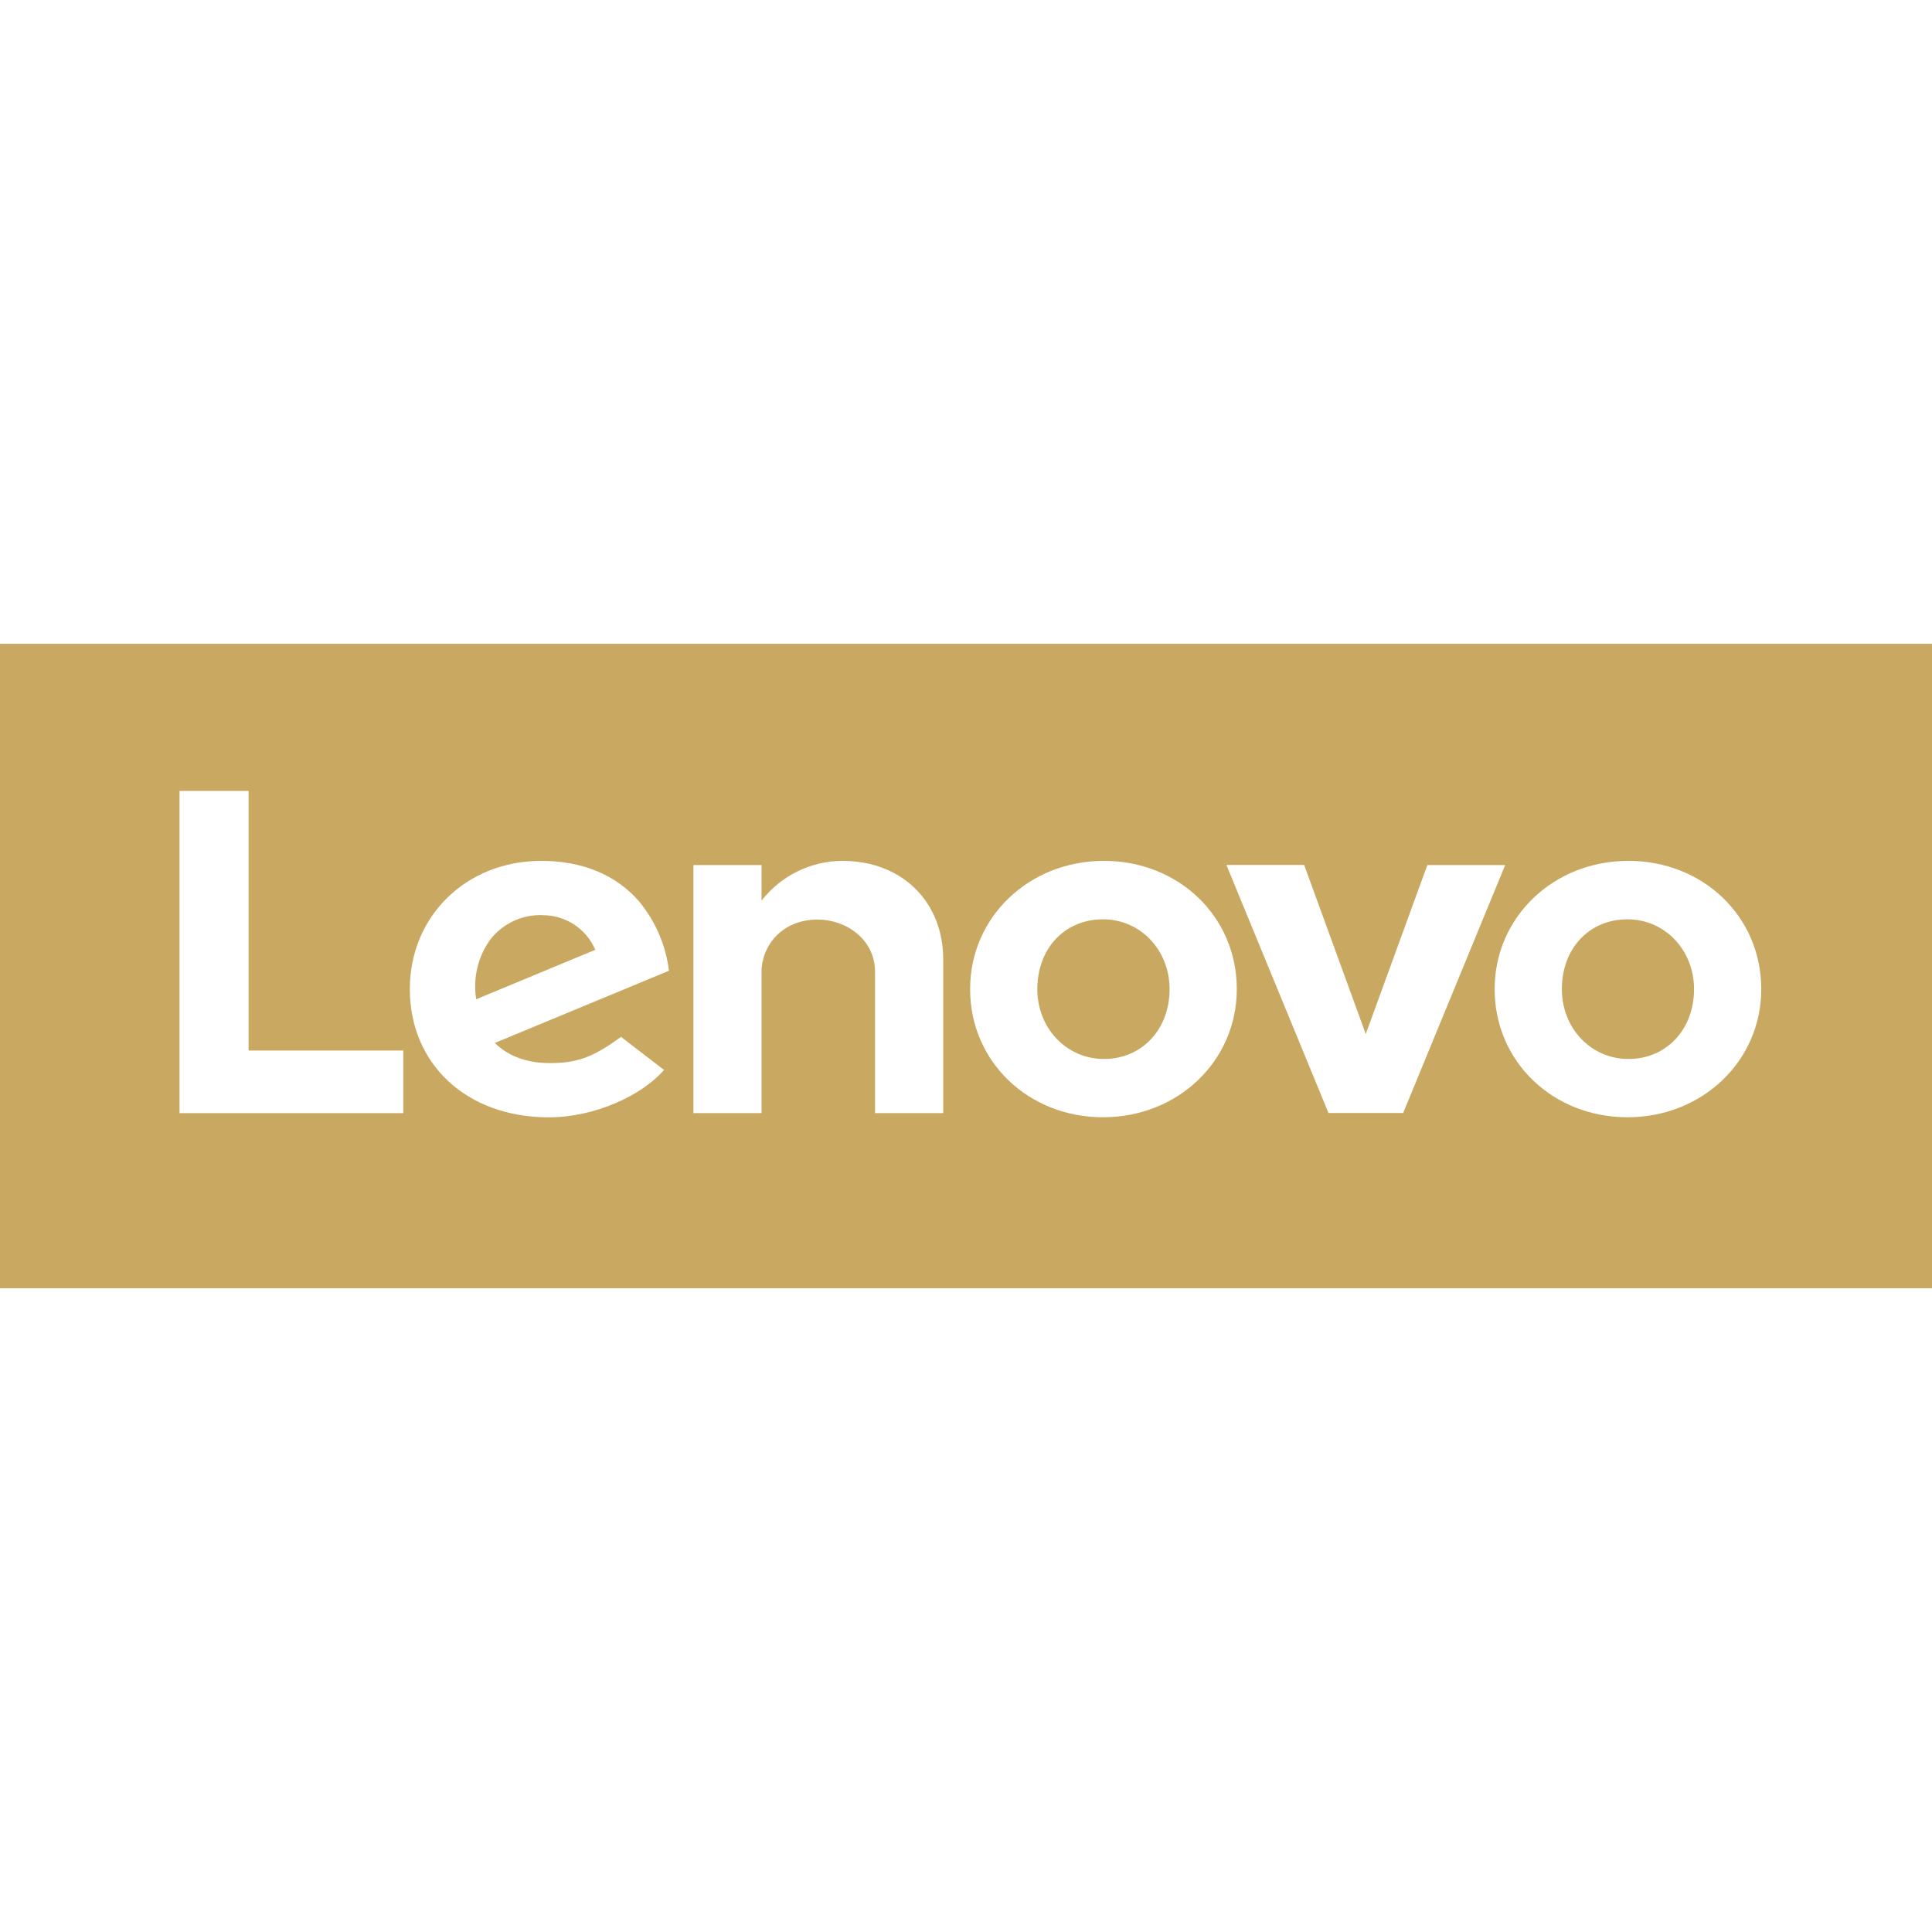
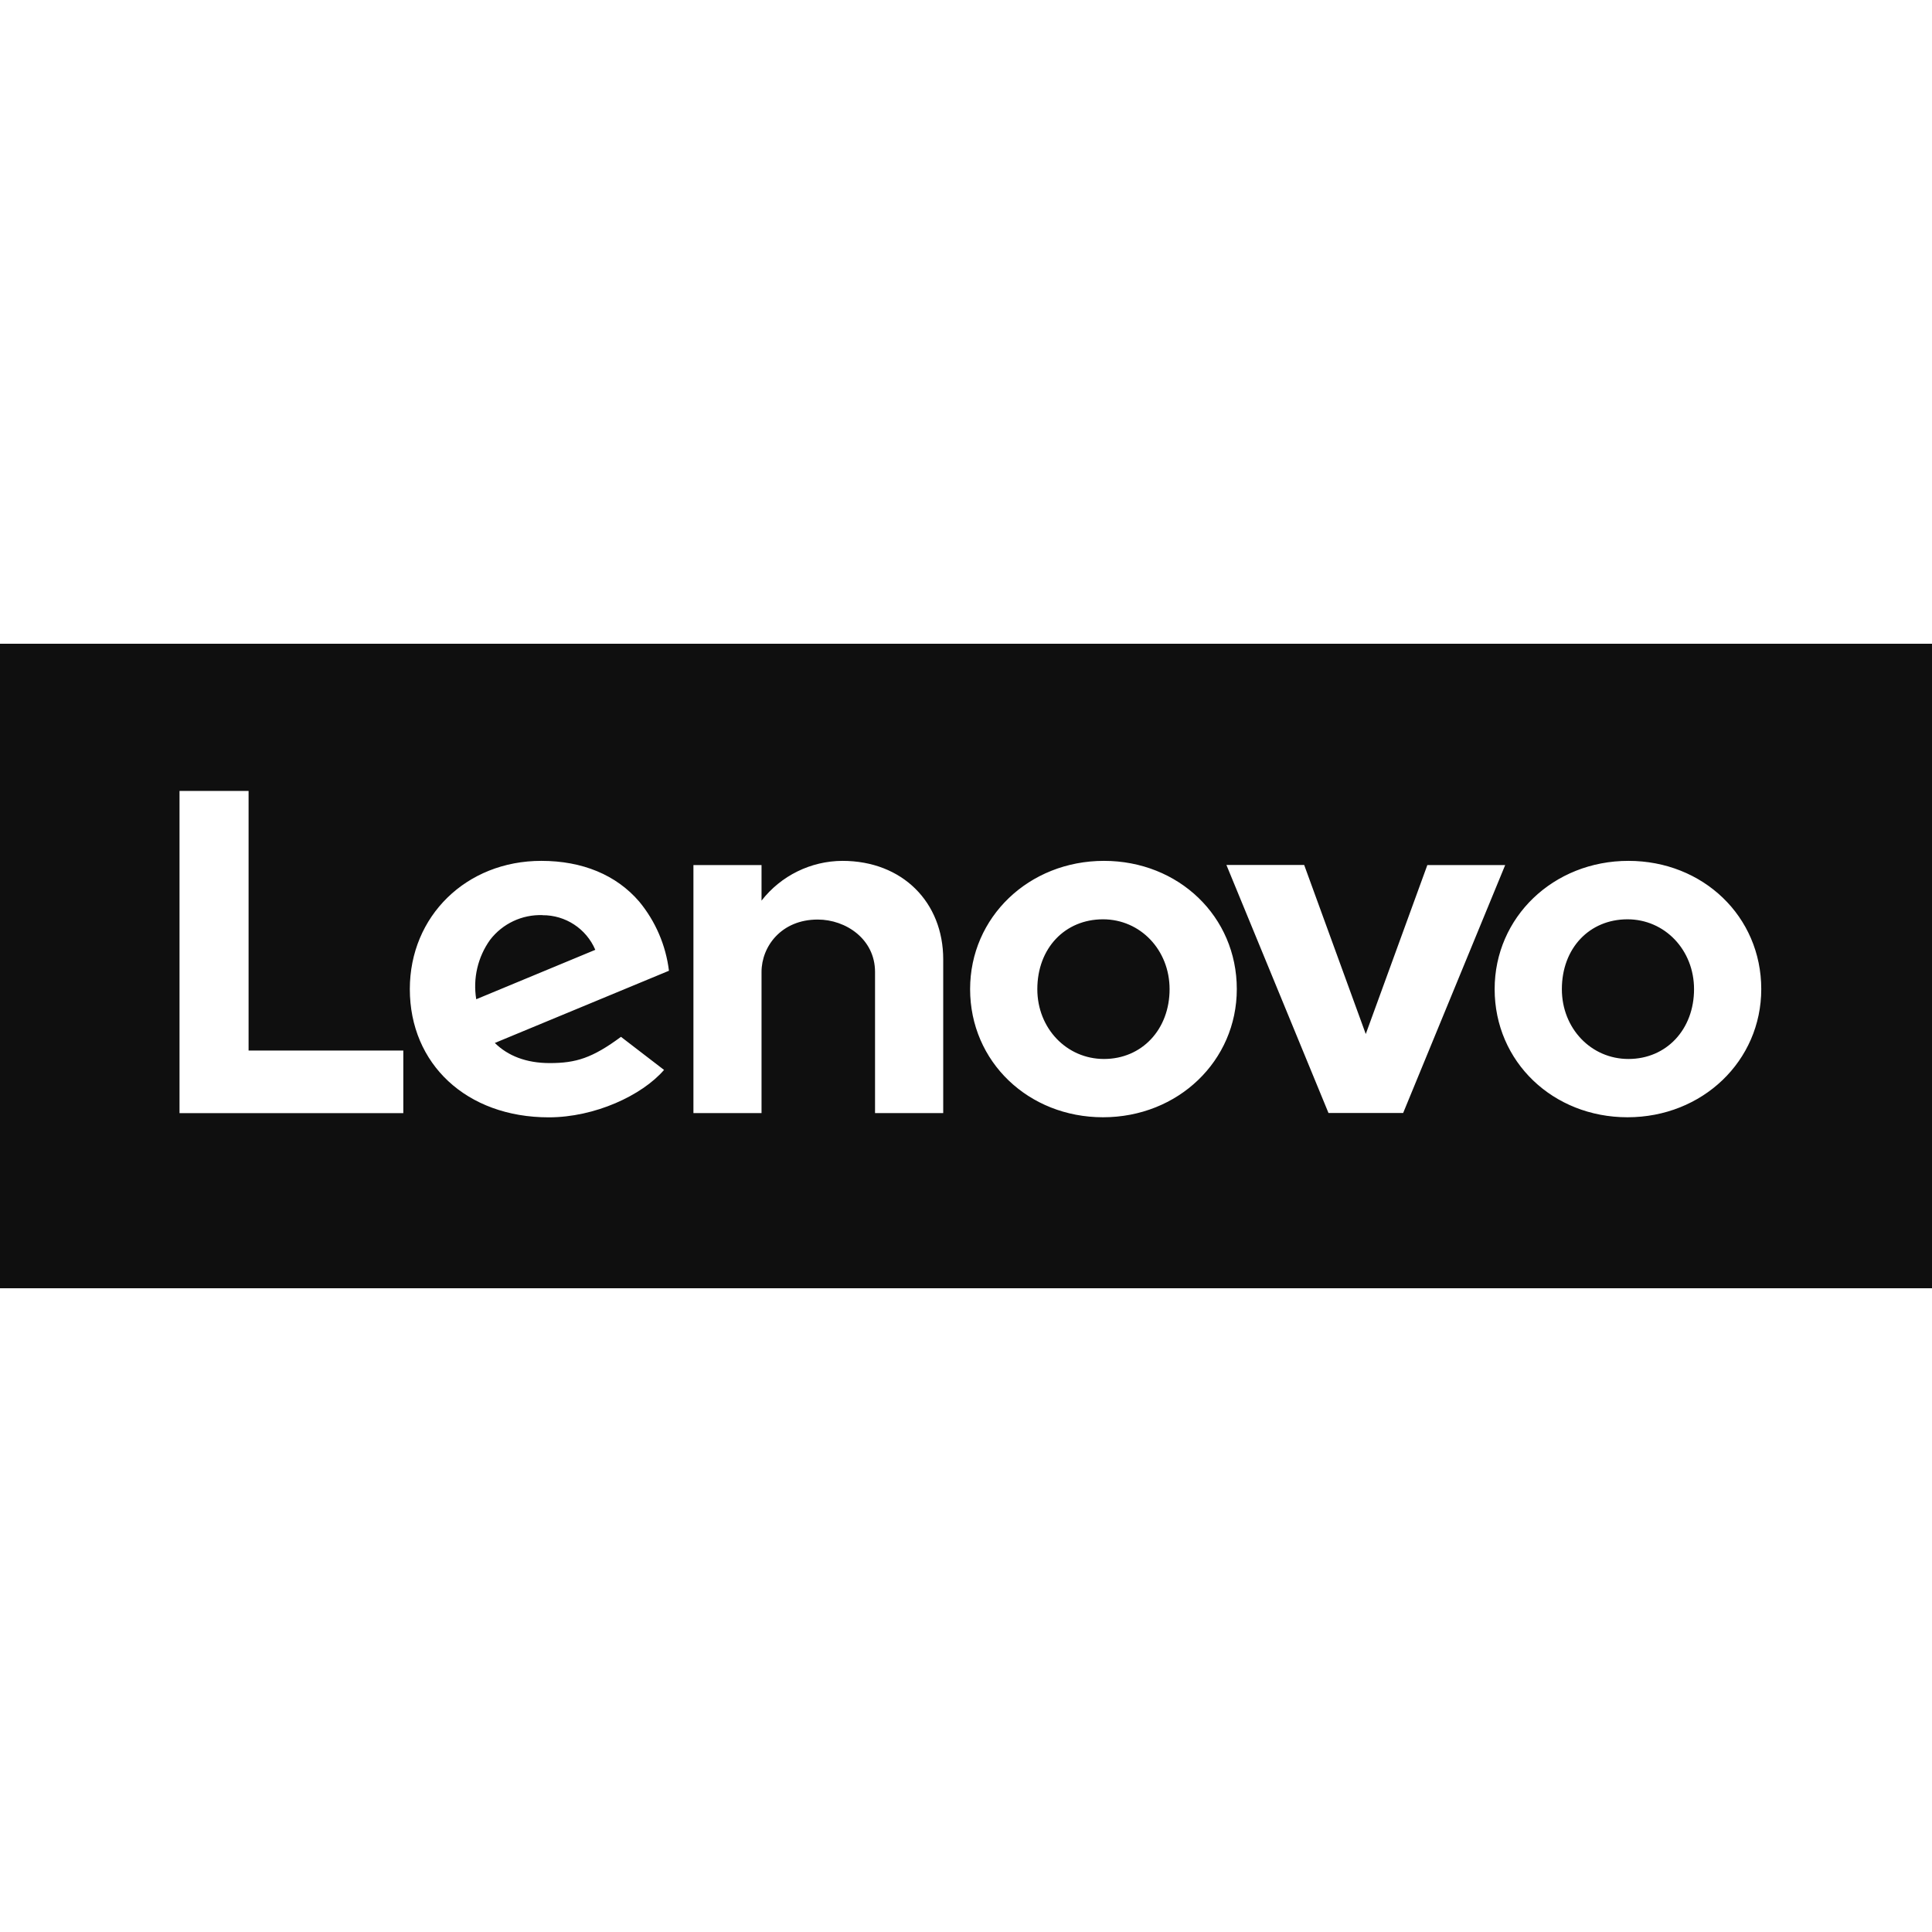
- <svg xmlns="http://www.w3.org/2000/svg" fill="#C9A961" role="img" viewBox="0 0 24 24">
+ <svg xmlns="http://www.w3.org/2000/svg" fill="#0F0F0F" role="img" viewBox="0 0 24 24">
  <path d="M21.044 12.288c0 .5-.343.867-.815.867-.464 0-.827-.38-.827-.867 0-.51.343-.868.815-.868.464 0 .827.381.827.868zm-14.305-.92a.787.787 0 0 0-.651.307.991.991 0 0 0-.172.738l1.479-.614a.708.708 0 0 0-.656-.43zm6.963.052c-.472 0-.816.358-.816.868 0 .486.364.867.828.867.472 0 .815-.368.815-.867 0-.487-.363-.868-.827-.868zM24 7.997v8.006H0V7.997h24zM5.01 13.05H3.088V9.825H2.23v4.003h2.78v-.777zm1.137-.094l2.163-.897a1.667 1.667 0 0 0-.37-.86c-.284-.33-.704-.505-1.216-.505-.931 0-1.633.686-1.633 1.593 0 .93.704 1.593 1.726 1.593.572 0 1.158-.272 1.432-.589l-.535-.411c-.357.264-.56.326-.885.326-.292 0-.52-.09-.682-.25zm5.57-1.039c0-.709-.507-1.223-1.252-1.223a1.28 1.28 0 0 0-1.005.494v-.442h-.846v3.081h.846v-1.753c0-.316.245-.651.698-.651.35 0 .712.243.712.651v1.753h.847v-1.91zm3.647.37c0-.904-.725-1.593-1.65-1.593-.933 0-1.663.7-1.663 1.593 0 .903.726 1.592 1.651 1.592.932 0 1.662-.7 1.662-1.592zm2.066 1.54l1.268-3.081h-.967l-.765 2.099-.765-2.1h-.966l1.268 3.081h.927zm4.449-1.54c0-.904-.725-1.593-1.65-1.593-.932 0-1.662.7-1.662 1.593 0 .903.725 1.592 1.65 1.592.932 0 1.662-.7 1.662-1.592z" />
</svg>
